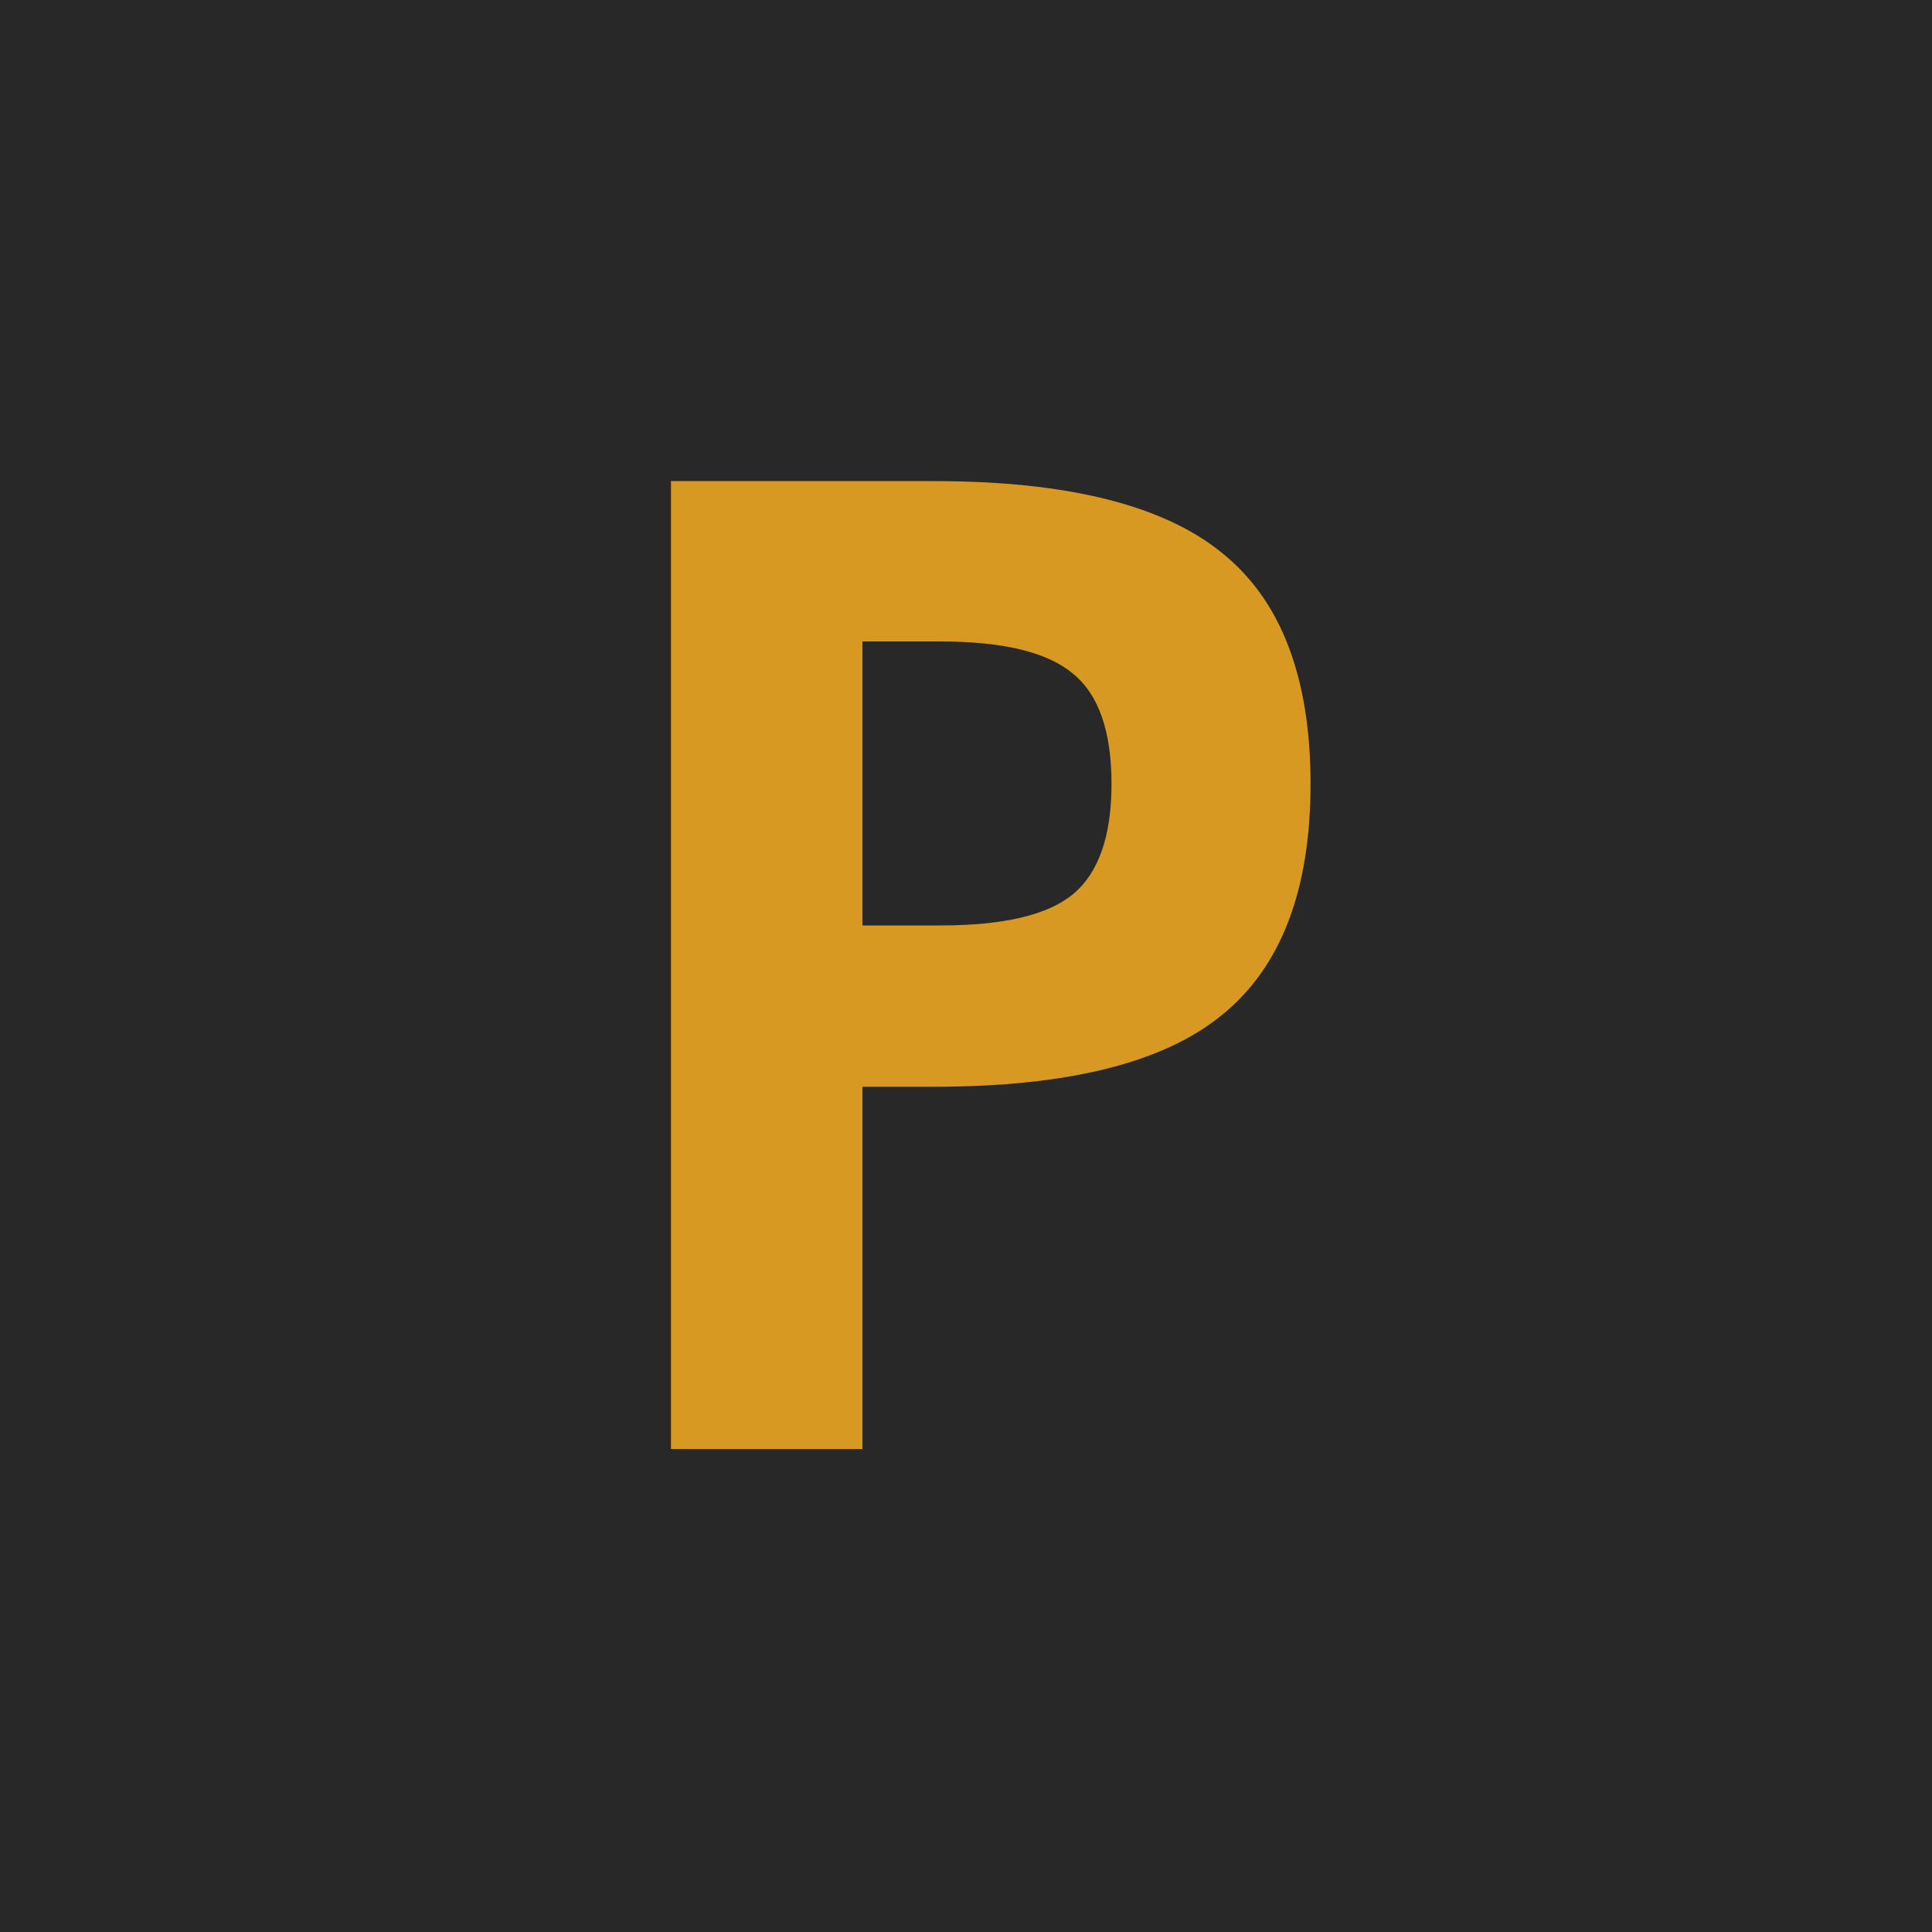
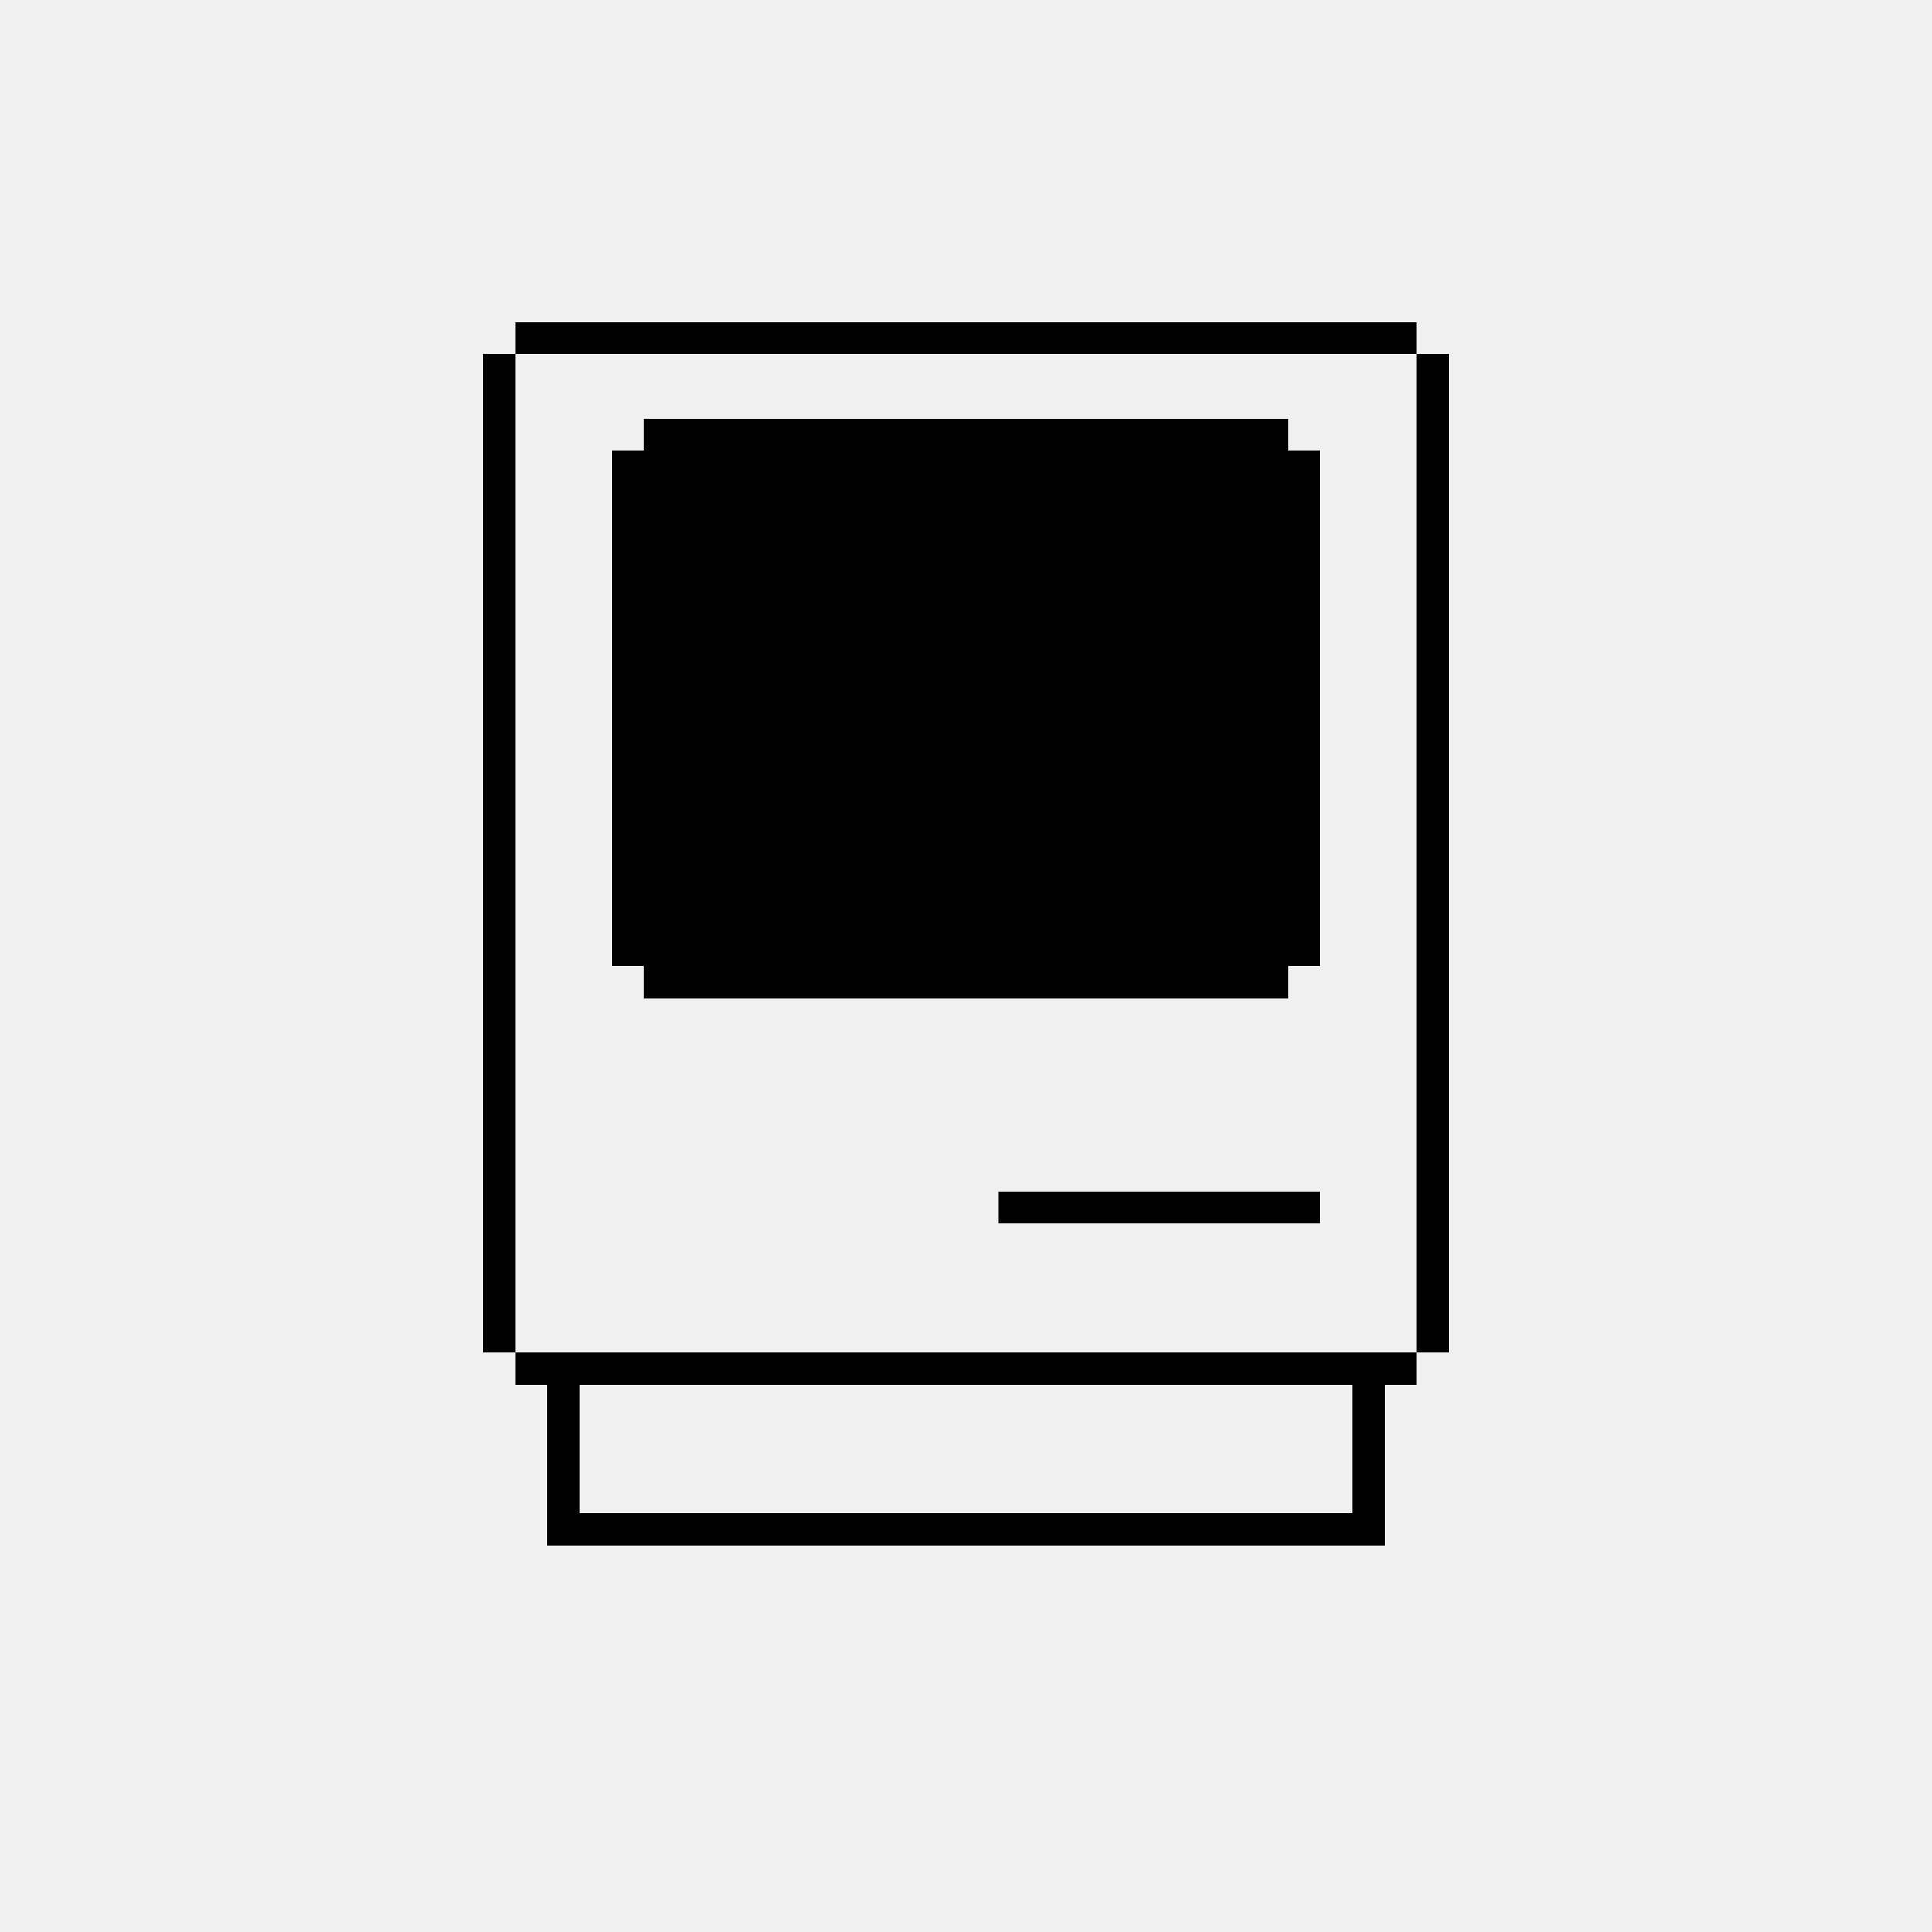
- <svg xmlns="http://www.w3.org/2000/svg" viewBox="0 0 32 32" fill="none">
-   <rect width="32" height="32" fill="#282828" />
-   <text x="16" y="24" font-family="monospace" font-size="22" font-weight="700" fill="#d79921" text-anchor="middle">P</text>
+ <svg xmlns="http://www.w3.org/2000/svg" viewBox="0 0 60 60" shape-rendering="crispEdges">
+   <rect fill="#fff" />
+   <path fill="#000" transform="translate(0 0)" d="M16 10h28v1h-28zM15 11h1v1h-1zM44 11h1v1h-1zM15 12h1v1h-1zM44 12h1v1h-1zM15 13h1v1h-1zM20 13h20v1h-20zM44 13h1v1h-1zM15 14h1v1h-1zM19 14h22v1h-22zM44 14h1v1h-1zM15 15h1v1h-1zM19 15h22v1h-22zM44 15h1v1h-1zM15 16h1v1h-1zM19 16h22v1h-22zM44 16h1v1h-1zM15 17h1v1h-1zM19 17h22v1h-22zM44 17h1v1h-1zM15 18h1v1h-1zM19 18h22v1h-22zM44 18h1v1h-1zM15 19h1v1h-1zM19 19h22v1h-22zM44 19h1v1h-1zM15 20h1v1h-1zM19 20h22v1h-22zM44 20h1v1h-1zM15 21h1v1h-1zM19 21h22v1h-22zM44 21h1v1h-1zM15 22h1v1h-1zM19 22h22v1h-22zM44 22h1v1h-1zM15 23h1v1h-1zM19 23h22v1h-22zM44 23h1v1h-1zM15 24h1v1h-1zM19 24h22v1h-22zM44 24h1v1h-1zM15 25h1v1h-1zM19 25h22v1h-22zM44 25h1v1h-1zM15 26h1v1h-1zM19 26h22v1h-22zM44 26h1v1h-1zM15 27h1v1h-1zM19 27h22v1h-22zM44 27h1v1h-1zM15 28h1v1h-1zM19 28h22v1h-22zM44 28h1v1h-1zM15 29h1v1h-1zM19 29h22v1h-22zM44 29h1v1h-1zM15 30h1v1h-1zM20 30h20v1h-20zM44 30h1v1h-1zM15 31h1v1h-1zM44 31h1v1h-1zM15 32h1v1h-1zM44 32h1v1h-1zM15 33h1v1h-1zM44 33h1v1h-1zM15 34h1v1h-1zM44 34h1v1h-1zM15 35h1v1h-1zM44 35h1v1h-1zM15 36h1v1h-1zM44 36h1v1h-1zM15 37h1v1h-1zM31 37h10v1h-10zM44 37h1v1h-1zM15 38h1v1h-1zM44 38h1v1h-1zM15 39h1v1h-1zM44 39h1v1h-1zM15 40h1v1h-1zM44 40h1v1h-1zM15 41h1v1h-1zM44 41h1v1h-1zM16 42h28v1h-28zM17 43h1v1h-1zM42 43h1v1h-1zM17 44h1v1h-1zM42 44h1v1h-1zM17 45h1v1h-1zM42 45h1v1h-1zM17 46h1v1h-1zM42 46h1v1h-1zM17 47h26v1h-26z" />
</svg>
